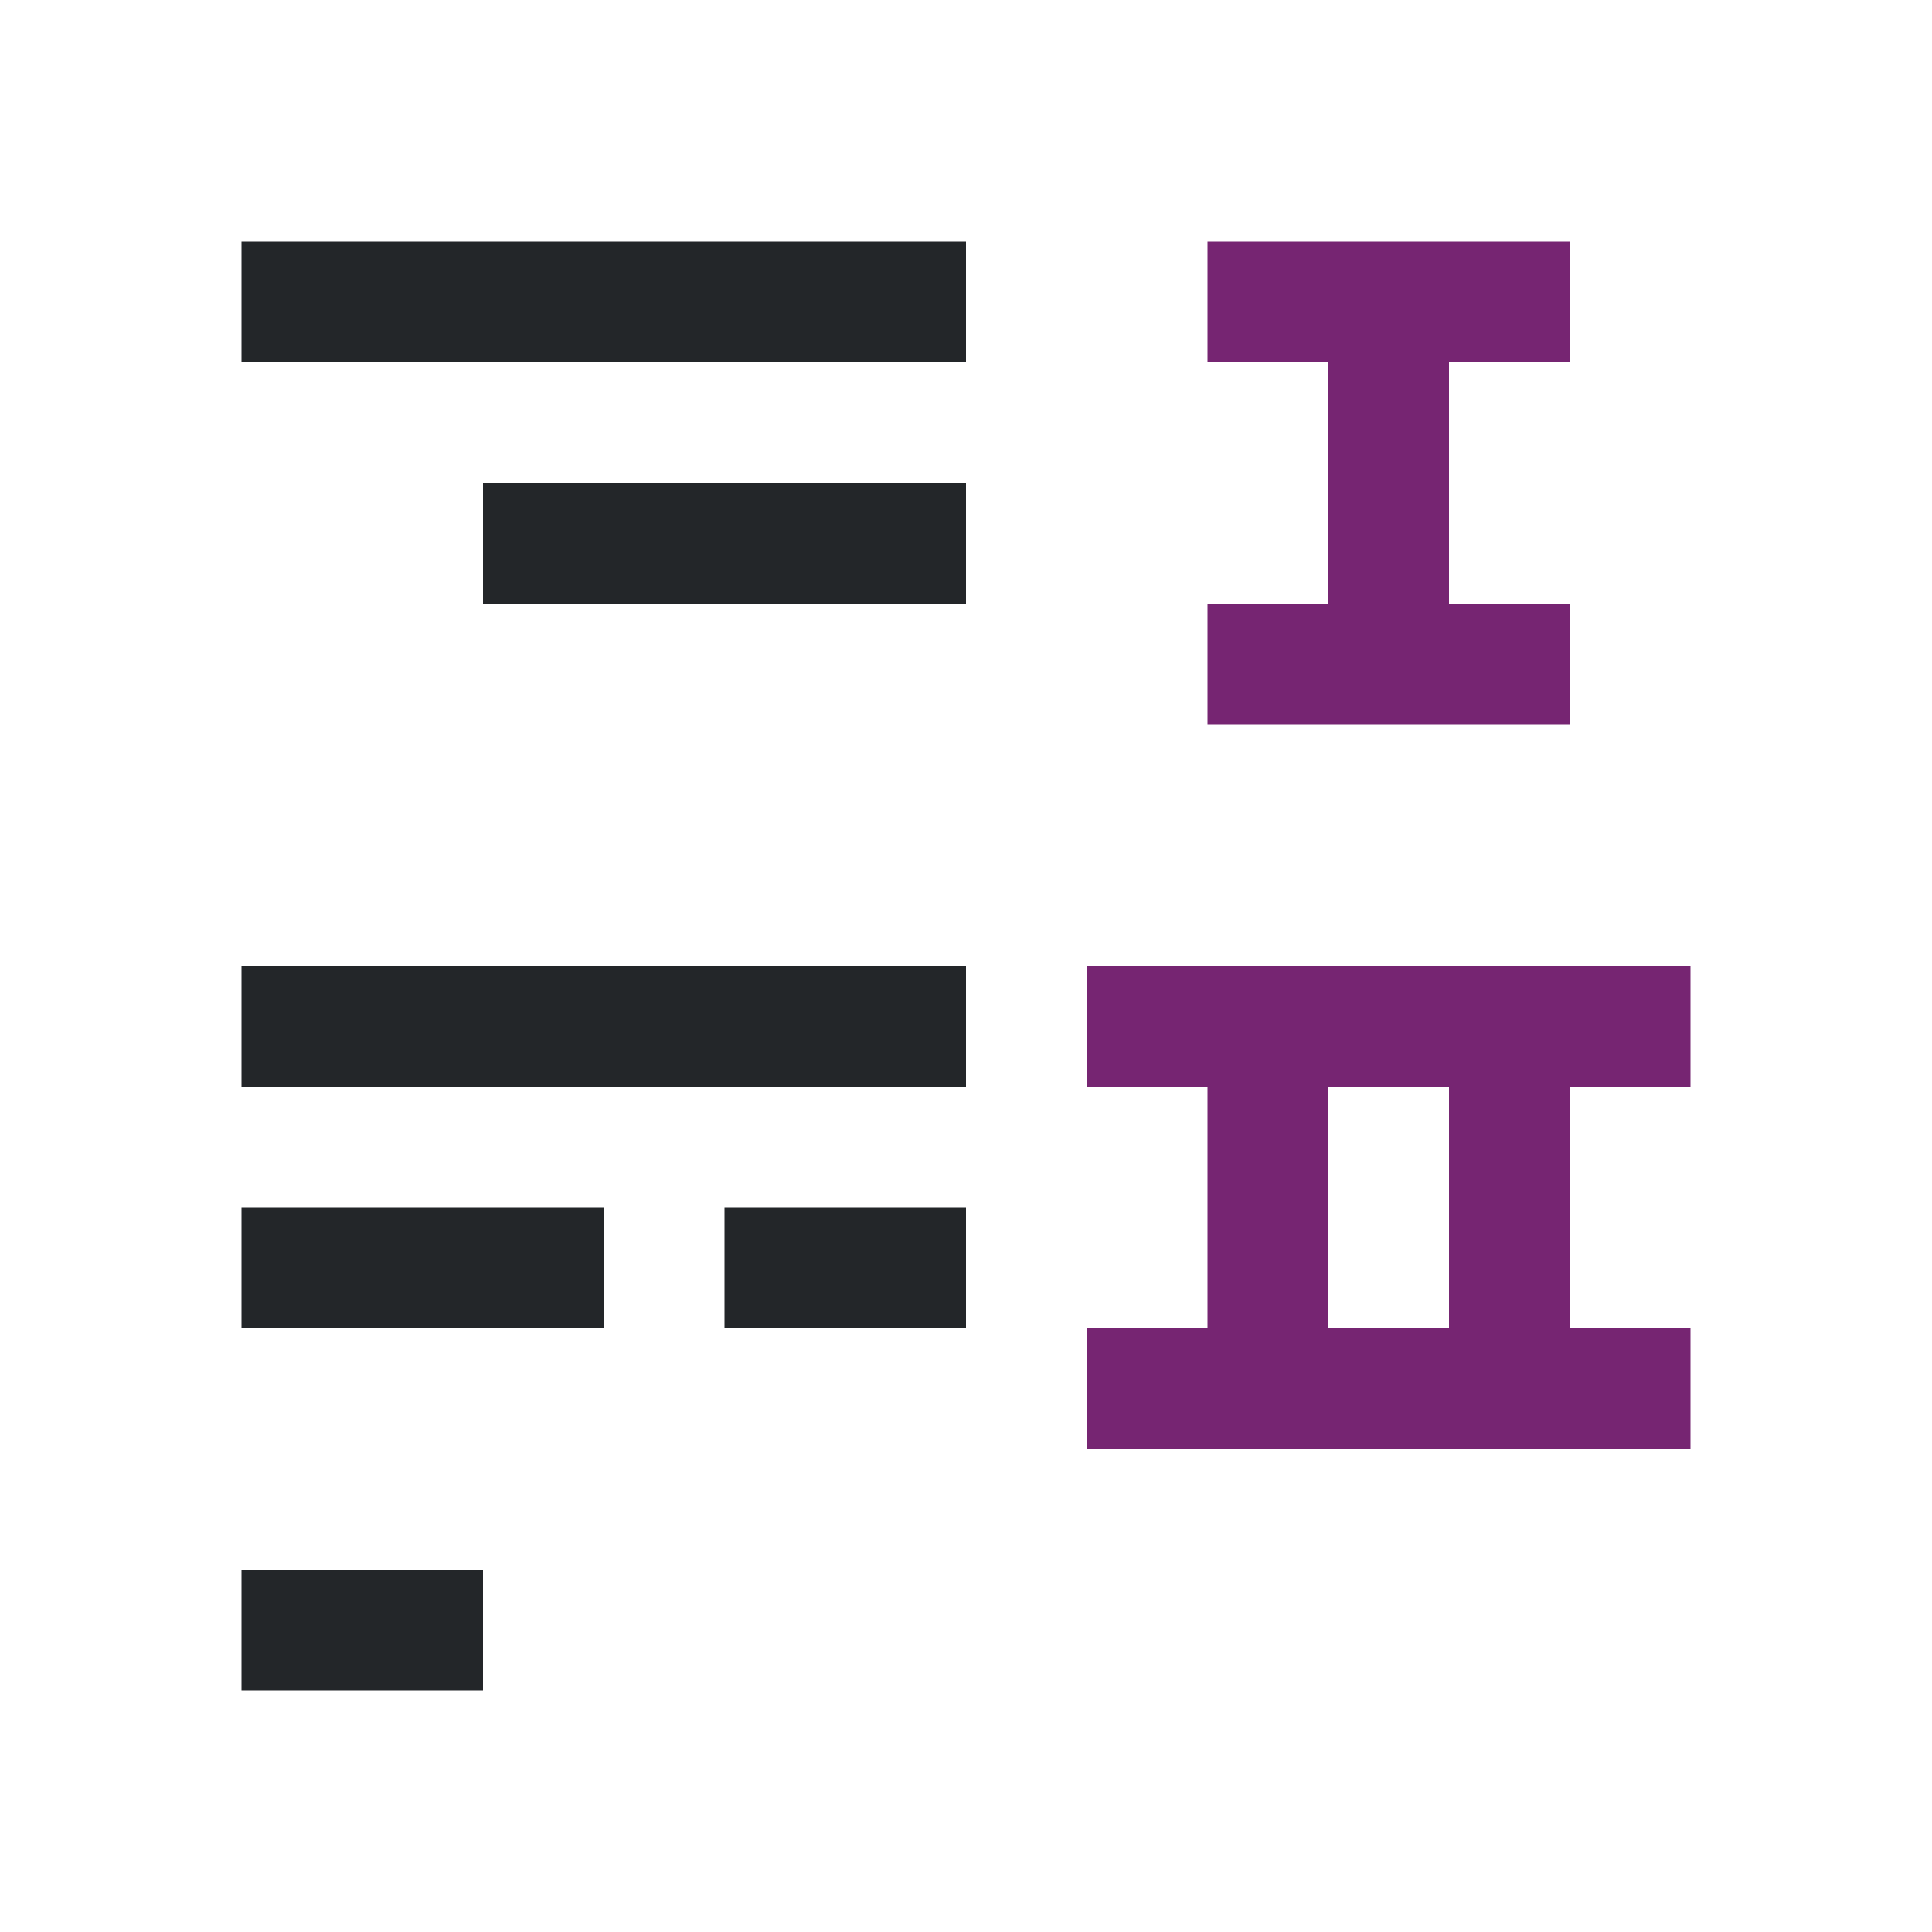
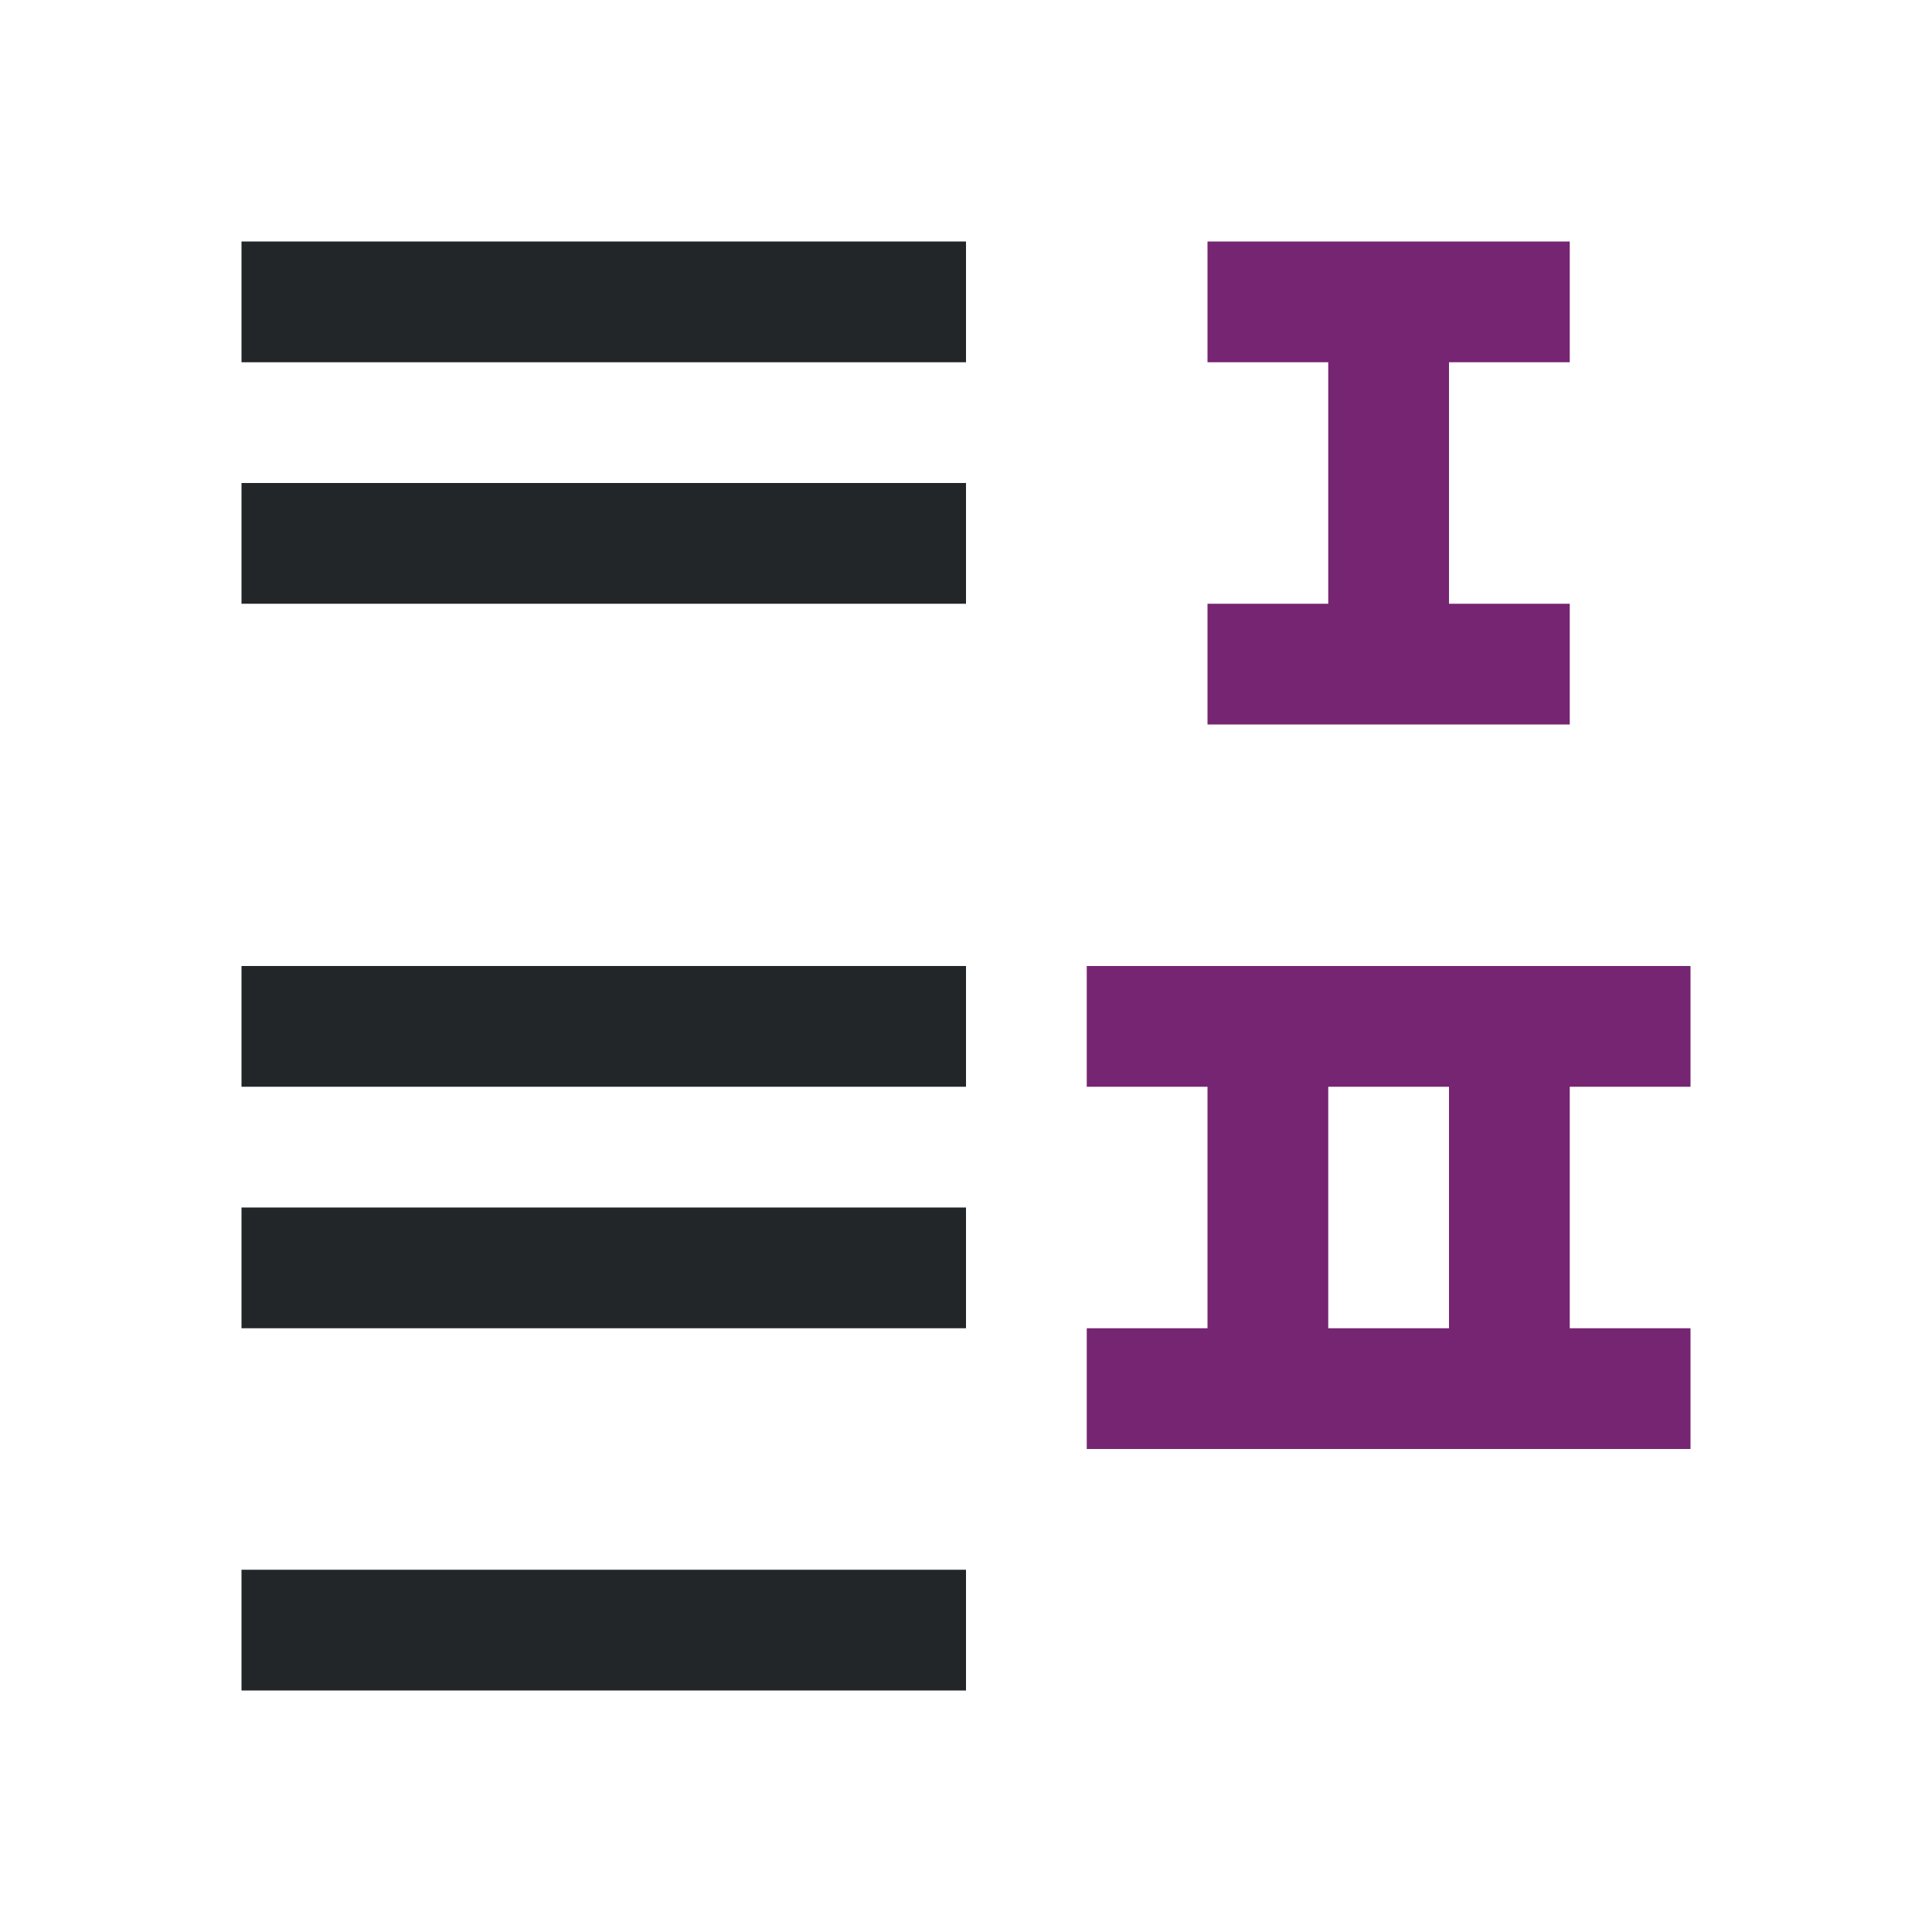
- <svg xmlns="http://www.w3.org/2000/svg" viewBox="0 0 16 16">
-   <g transform="matrix(-1 0 0 1 16 0)">
-     <path d="m8 2v1h6v-1zm0 2v1h4v-1zm0 4v1h6v-1zm0 2v1h2v-1zm3 0v1h1.875.125 1v-1h-1-.125zm1 3v1h2v-1z" fill="#232629" />
-     <path d="m3 2v1h1v2h-1v1h3v-1h-1v-2h1v-1zm-1 6v1h1v2h-1v1h3 2v-1h-1v-2h1v-1zm2 1h1v2h-1z" fill="#762572" />
+ <svg xmlns="http://www.w3.org/2000/svg" viewBox="0 0 16 16" version="1.1" id="svg8">
+   <defs id="defs12" />
+   <g transform="matrix(-1 0 0 1 16 0)" id="g6">
+     <path d="m 8,2 v 1 h 6 V 2 Z m 0,2 v 1 h 6 V 4 Z m 0,4 v 1 h 6 V 8 Z m 0,2 v 1 h 6 v -1 z m 0,3 v 1 h 6 v -1 z" id="path2" style="fill:#232629" />
+     <path d="m3 2v1h1v2h-1v1h3v-1h-1v-2h1v-1zm-1 6v1h1v2h-1v1h3 2v-1h-1v-2h1v-1zm2 1h1v2h-1z" fill="#762572" id="path4" />
  </g>
</svg>
